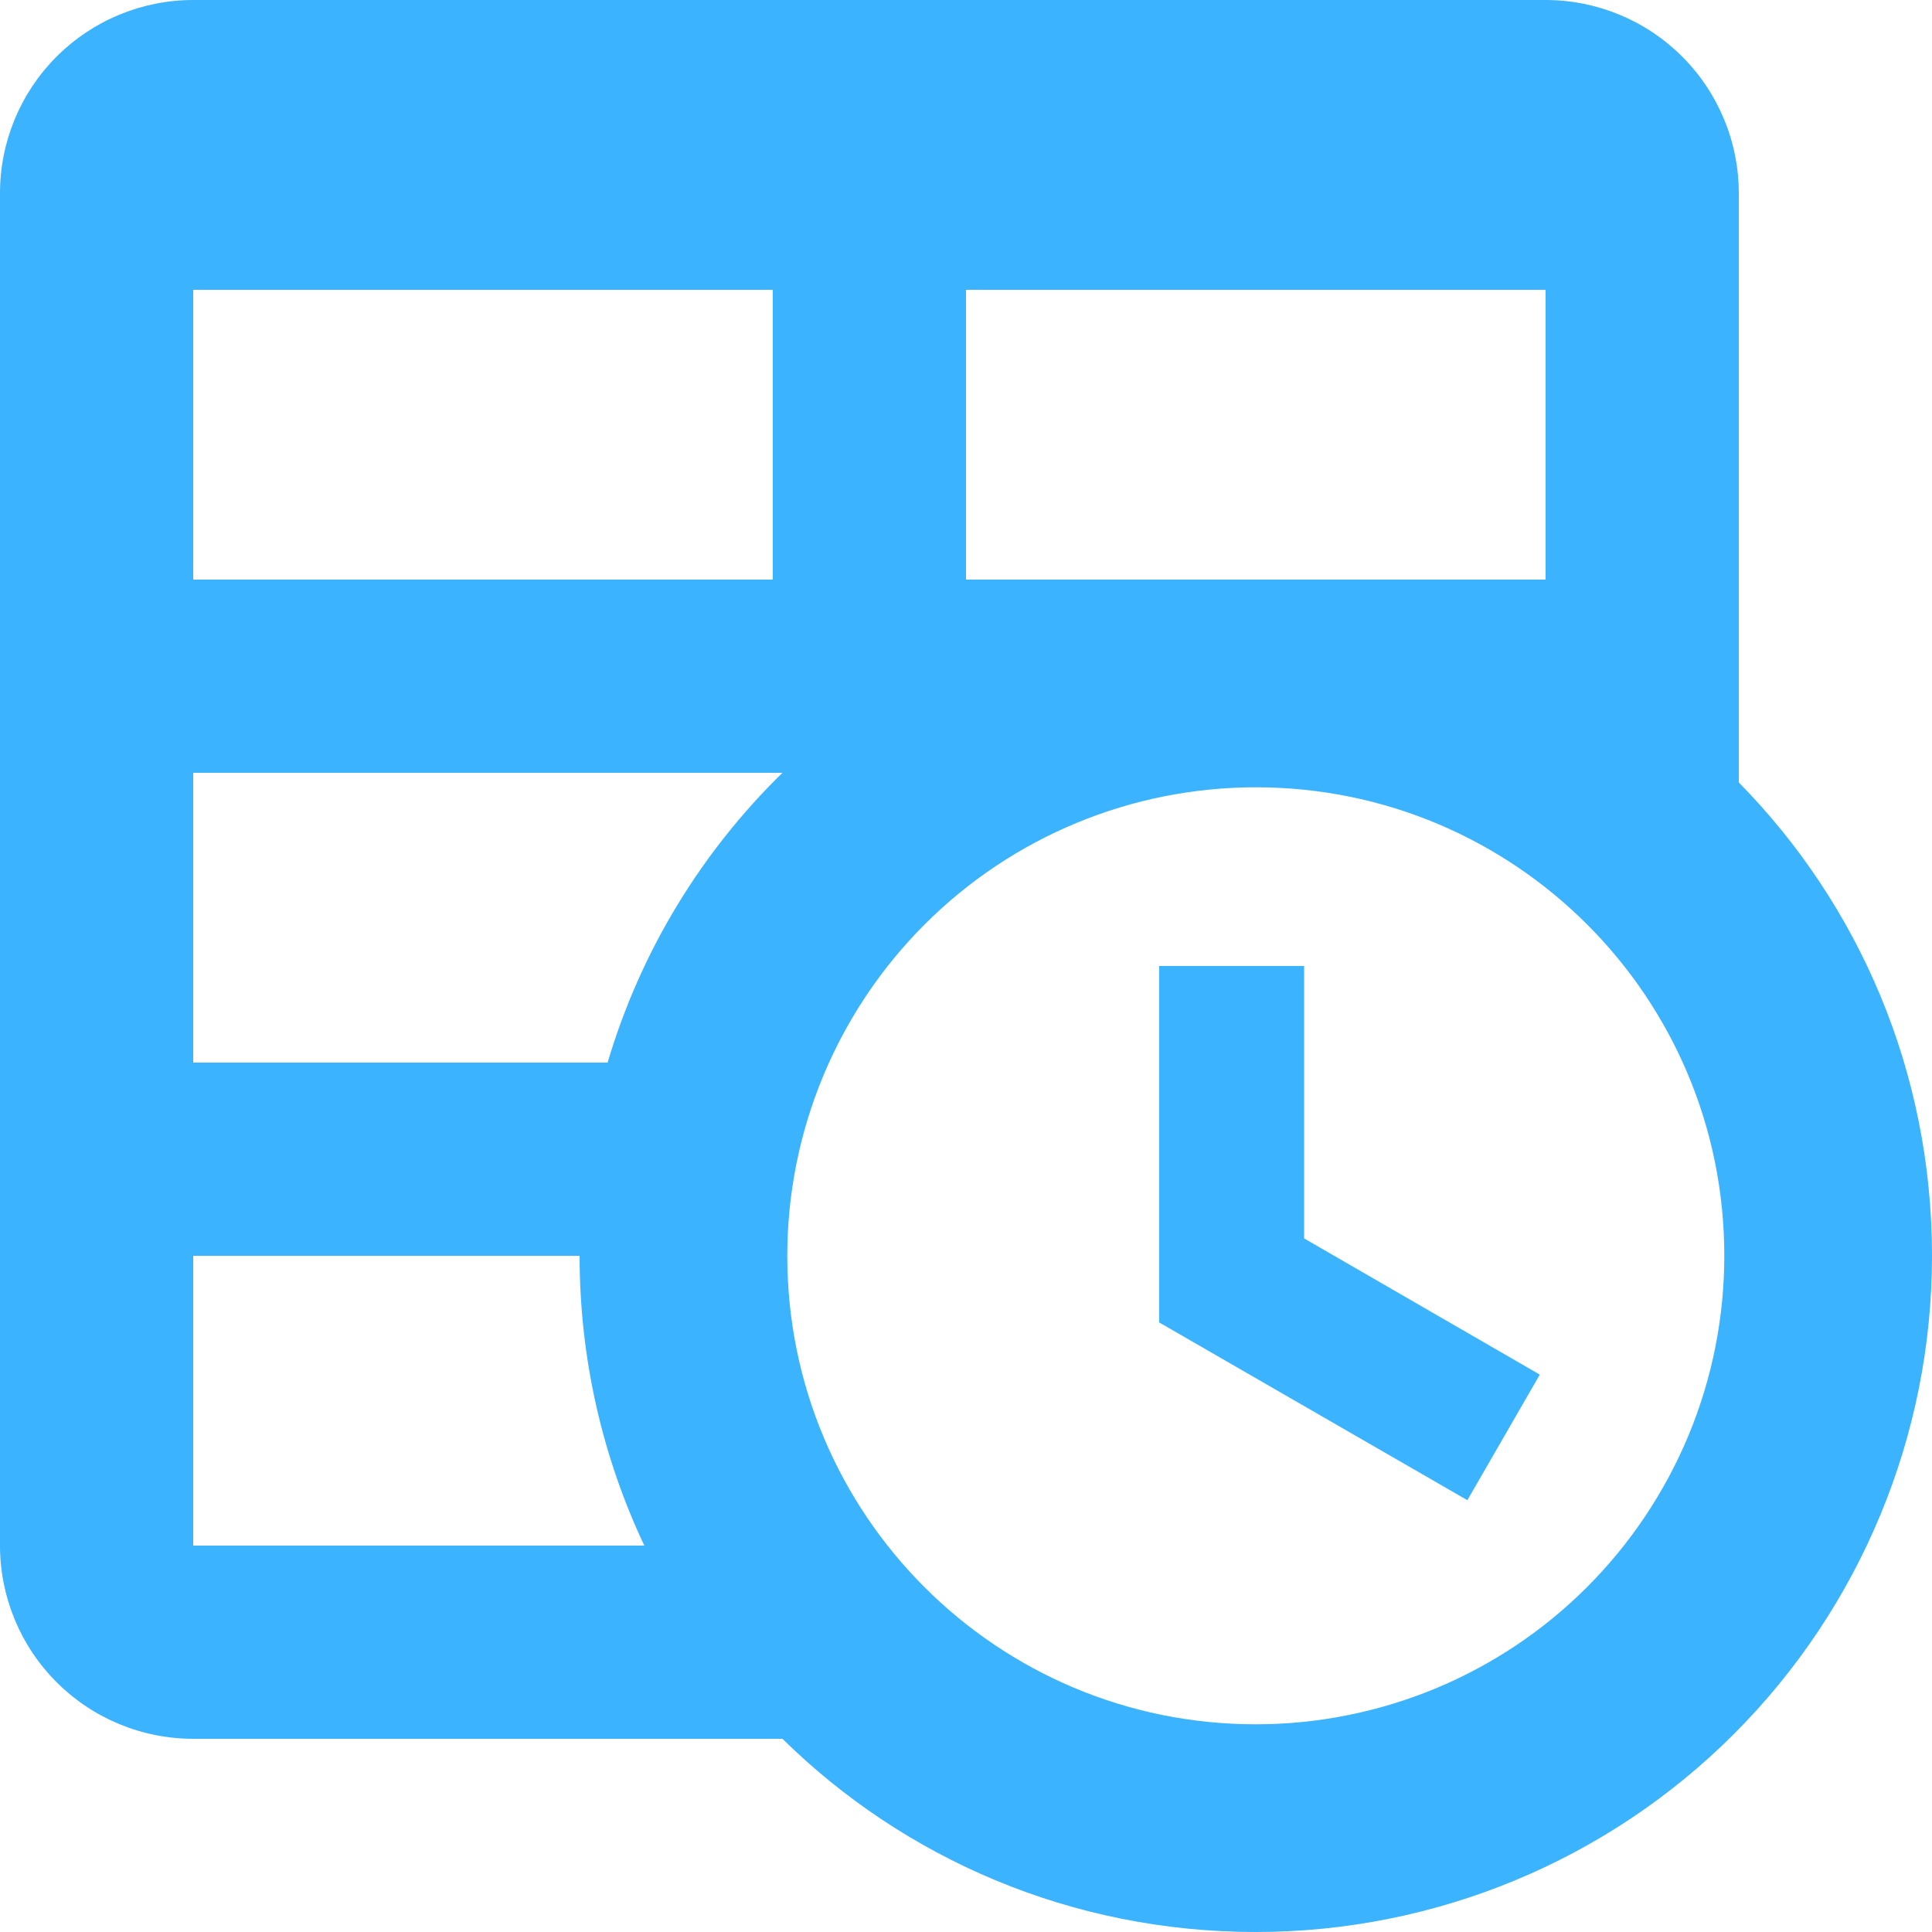
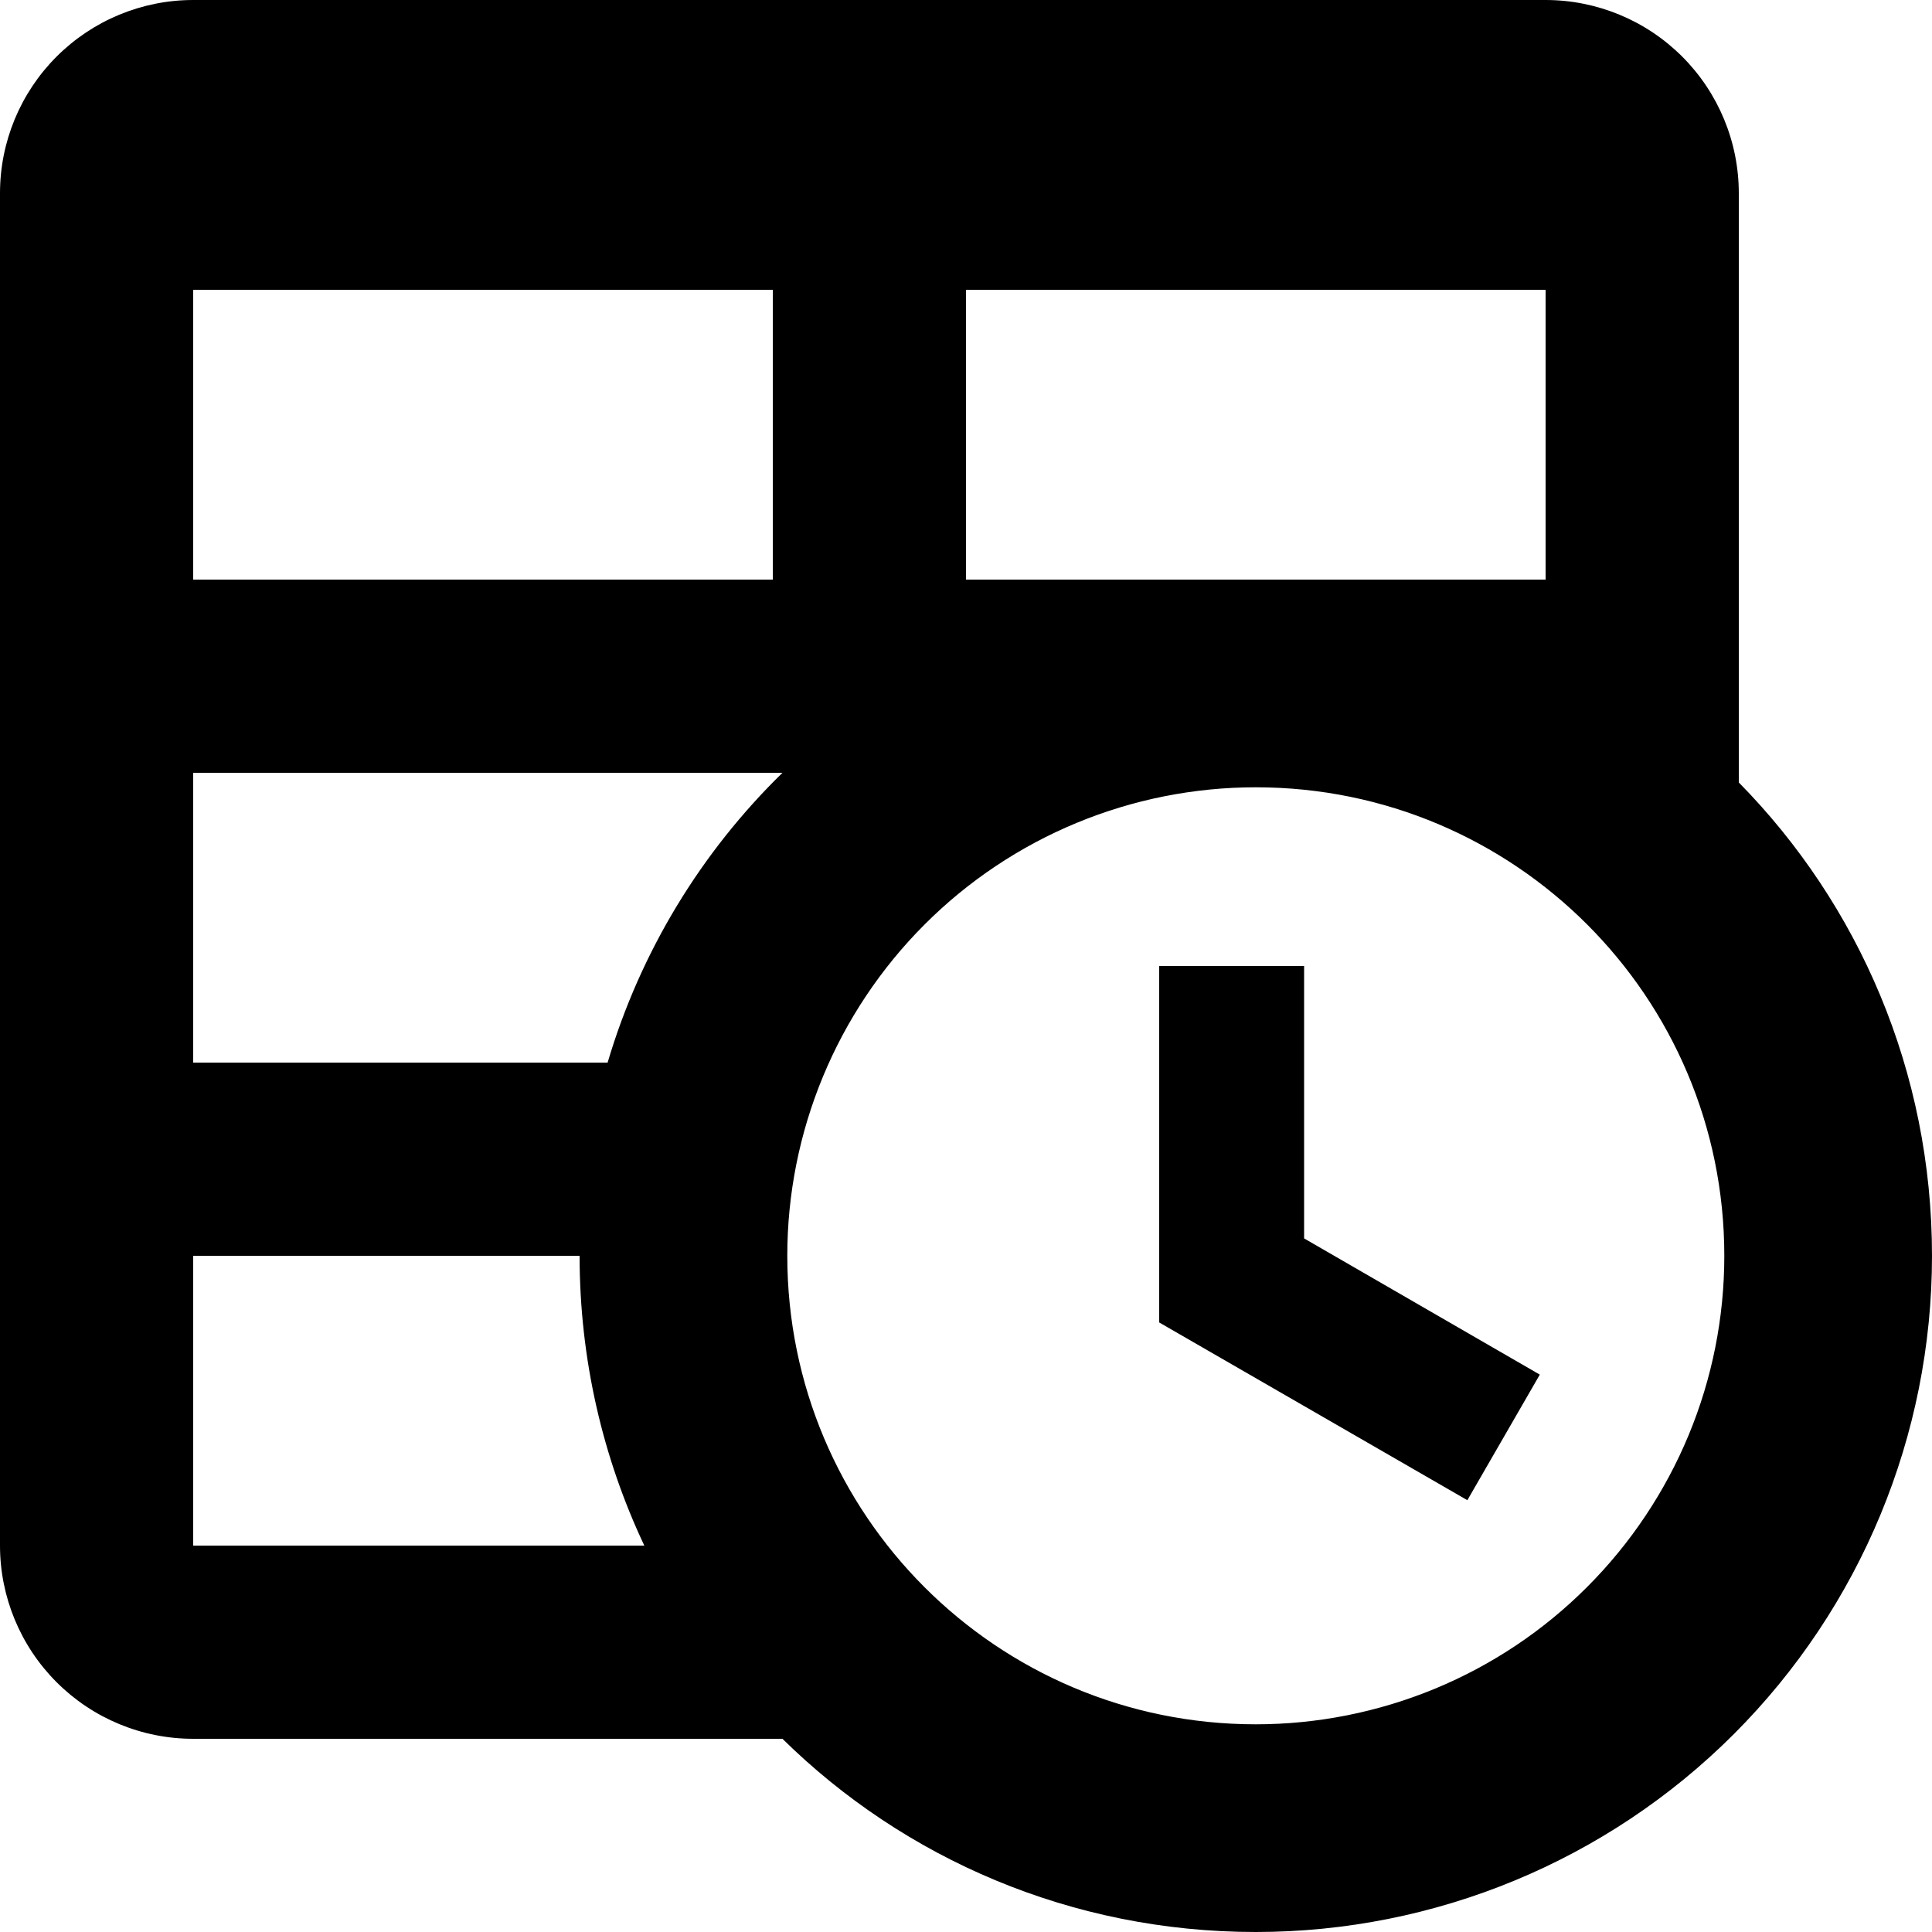
- <svg xmlns="http://www.w3.org/2000/svg" version="1.1" width="24" height="24" viewBox="0 0 24 24">
-   <path fill="#3bb3ff" d="M14.4 12h1.8v3.384l2.928 1.692-0.9 1.56-3.828-2.208v-4.428zM2.4 0h16.8c0.636 0 1.247 0.253 1.697 0.703s0.703 1.061 0.703 1.697v7.32c1.488 1.512 2.4 3.588 2.4 5.88 0 2.228-0.885 4.364-2.46 5.94s-3.712 2.46-5.94 2.46c-2.292 0-4.368-0.912-5.88-2.4h-7.32c-0.637 0-1.247-0.253-1.697-0.703s-0.703-1.061-0.703-1.697v-16.8c0-0.637 0.253-1.247 0.703-1.697s1.061-0.703 1.697-0.703zM2.4 15.6v3.6h5.604c-0.516-1.092-0.804-2.316-0.804-3.6h-4.8zM2.4 7.2h7.2v-3.6h-7.2v3.6zM19.2 7.2v-3.6h-7.2v3.6h7.2zM2.4 13.2h5.148c0.408-1.38 1.164-2.616 2.172-3.6h-7.32v3.6zM15.6 9.78c-1.544 0-3.024 0.613-4.115 1.705s-1.705 2.572-1.705 4.115c0 3.216 2.604 5.82 5.82 5.82 0.764 0 1.521-0.151 2.227-0.443s1.348-0.721 1.888-1.262c0.54-0.54 0.969-1.182 1.262-1.888s0.443-1.463 0.443-2.227c0-3.216-2.604-5.82-5.82-5.82z" />
+ <svg xmlns="http://www.w3.org/2000/svg" fill="currentColor" version="1.1" width="24" height="24" viewBox="0 0 24 24">
+   <path d="M14.4 12h1.8v3.384l2.928 1.692-0.9 1.56-3.828-2.208v-4.428zM2.4 0h16.8c0.636 0 1.247 0.253 1.697 0.703s0.703 1.061 0.703 1.697v7.32c1.488 1.512 2.4 3.588 2.4 5.88 0 2.228-0.885 4.364-2.46 5.94s-3.712 2.46-5.94 2.46c-2.292 0-4.368-0.912-5.88-2.4h-7.32c-0.637 0-1.247-0.253-1.697-0.703s-0.703-1.061-0.703-1.697v-16.8c0-0.637 0.253-1.247 0.703-1.697s1.061-0.703 1.697-0.703zM2.4 15.6v3.6h5.604c-0.516-1.092-0.804-2.316-0.804-3.6h-4.8zM2.4 7.2h7.2v-3.6h-7.2v3.6zM19.2 7.2v-3.6h-7.2v3.6h7.2zM2.4 13.2h5.148c0.408-1.38 1.164-2.616 2.172-3.6h-7.32v3.6zM15.6 9.78c-1.544 0-3.024 0.613-4.115 1.705s-1.705 2.572-1.705 4.115c0 3.216 2.604 5.82 5.82 5.82 0.764 0 1.521-0.151 2.227-0.443s1.348-0.721 1.888-1.262c0.54-0.54 0.969-1.182 1.262-1.888s0.443-1.463 0.443-2.227c0-3.216-2.604-5.82-5.82-5.82z" />
</svg>
